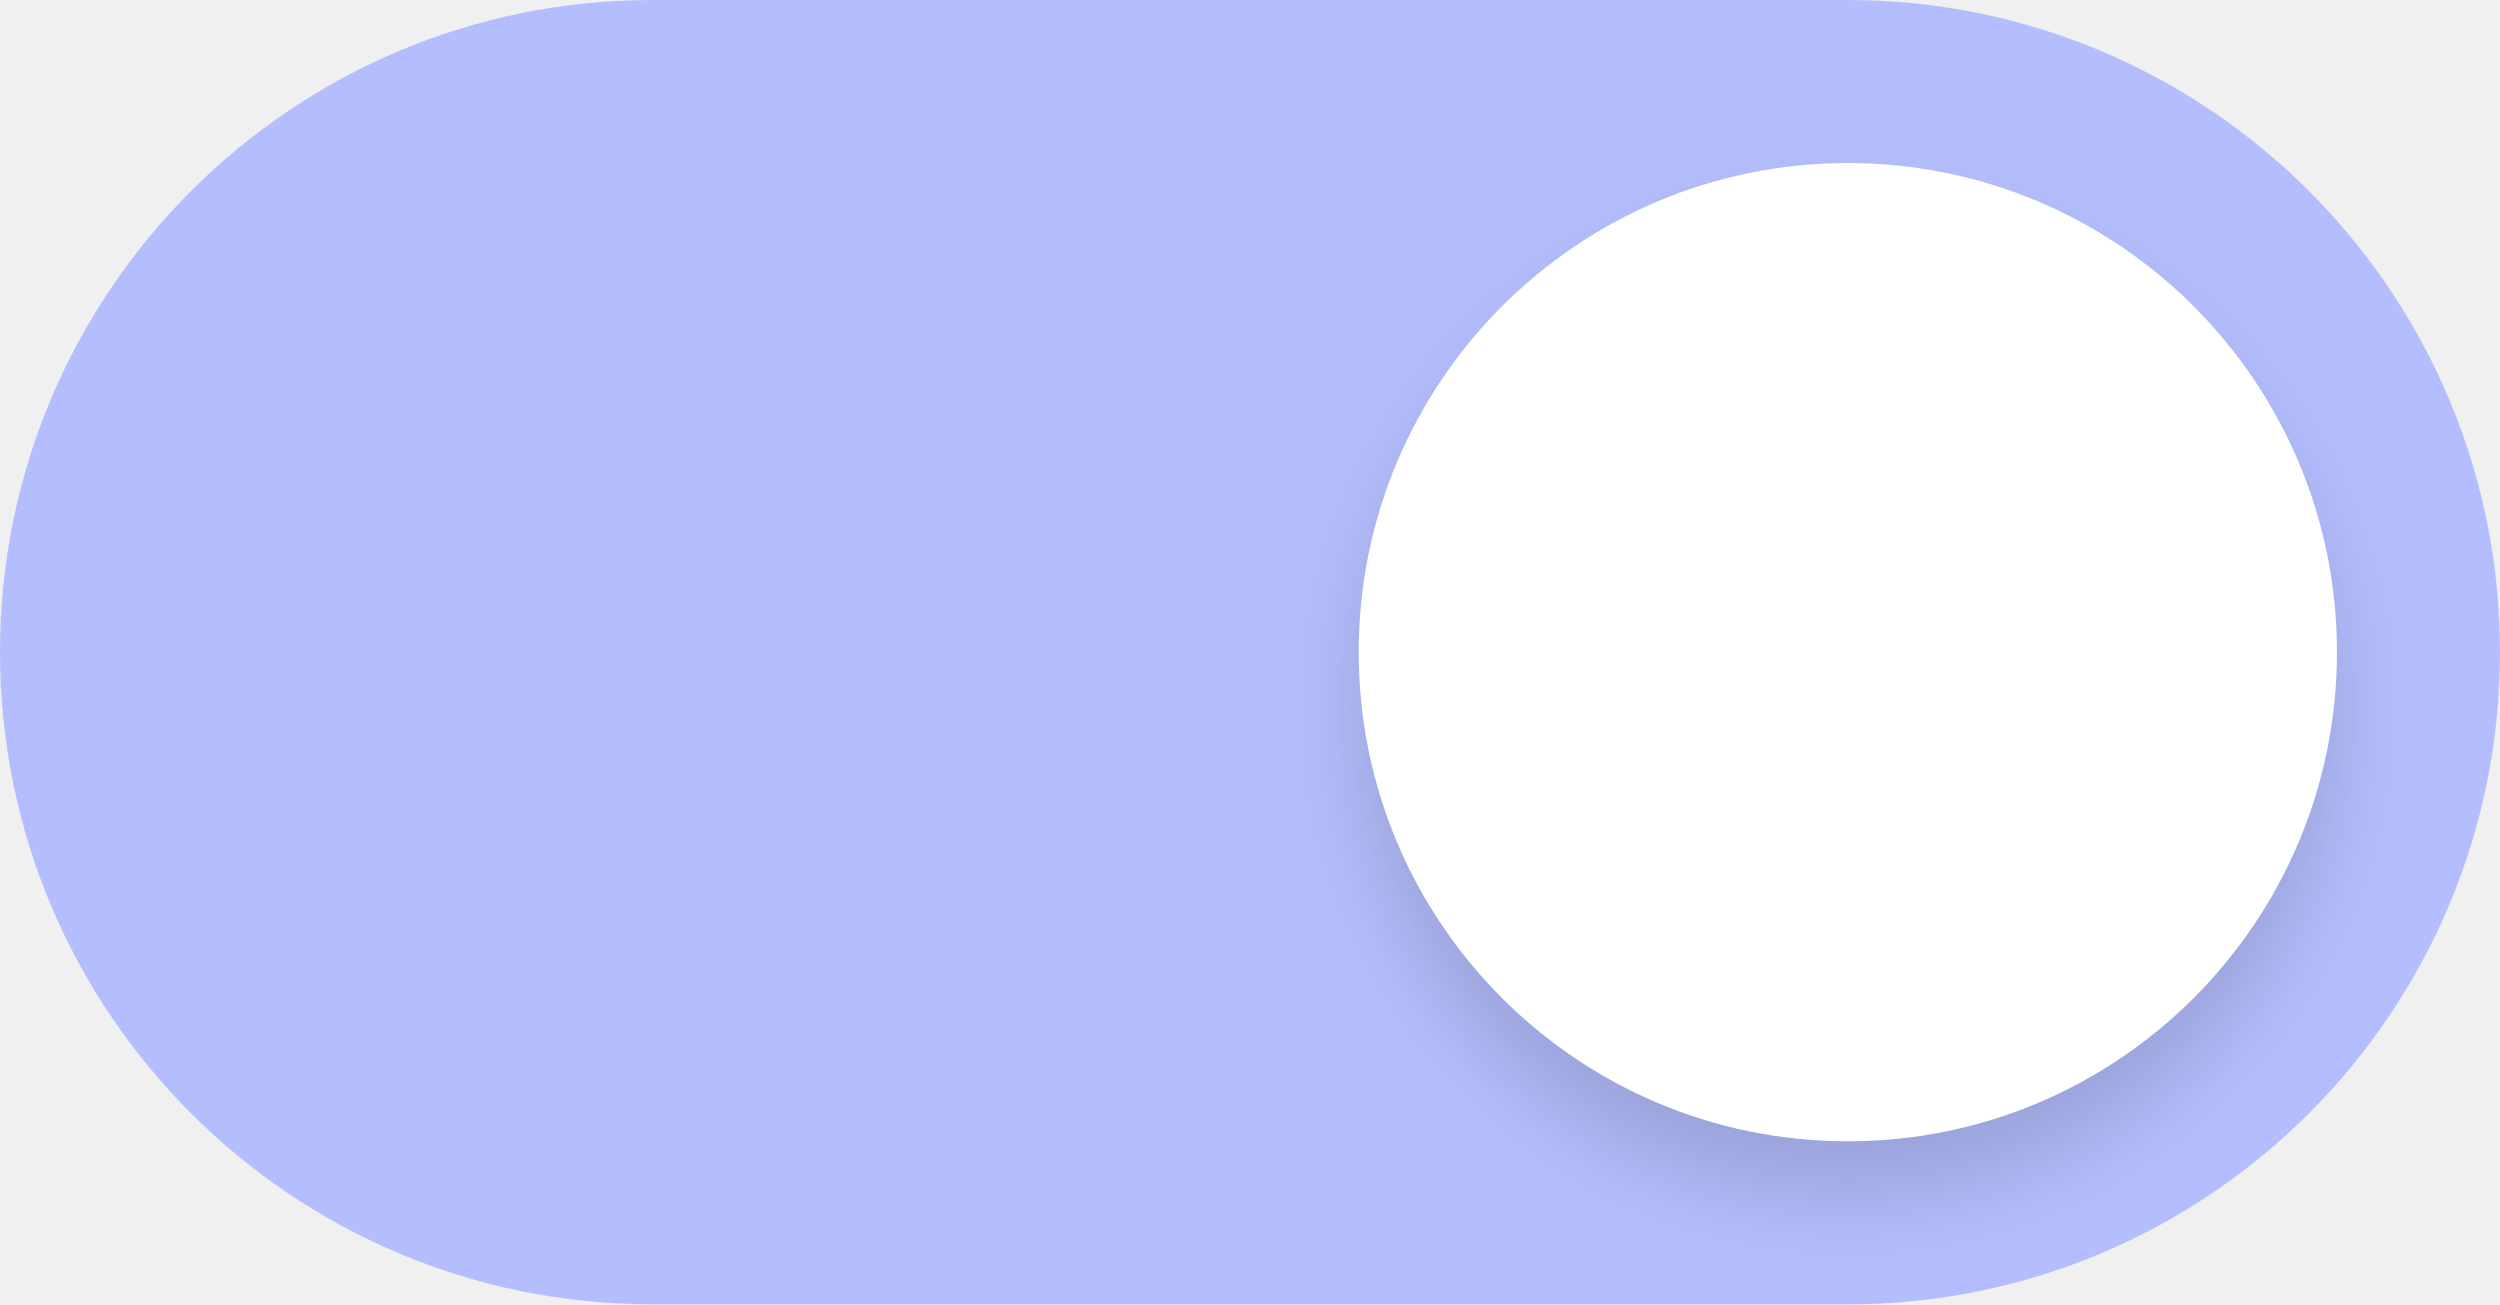
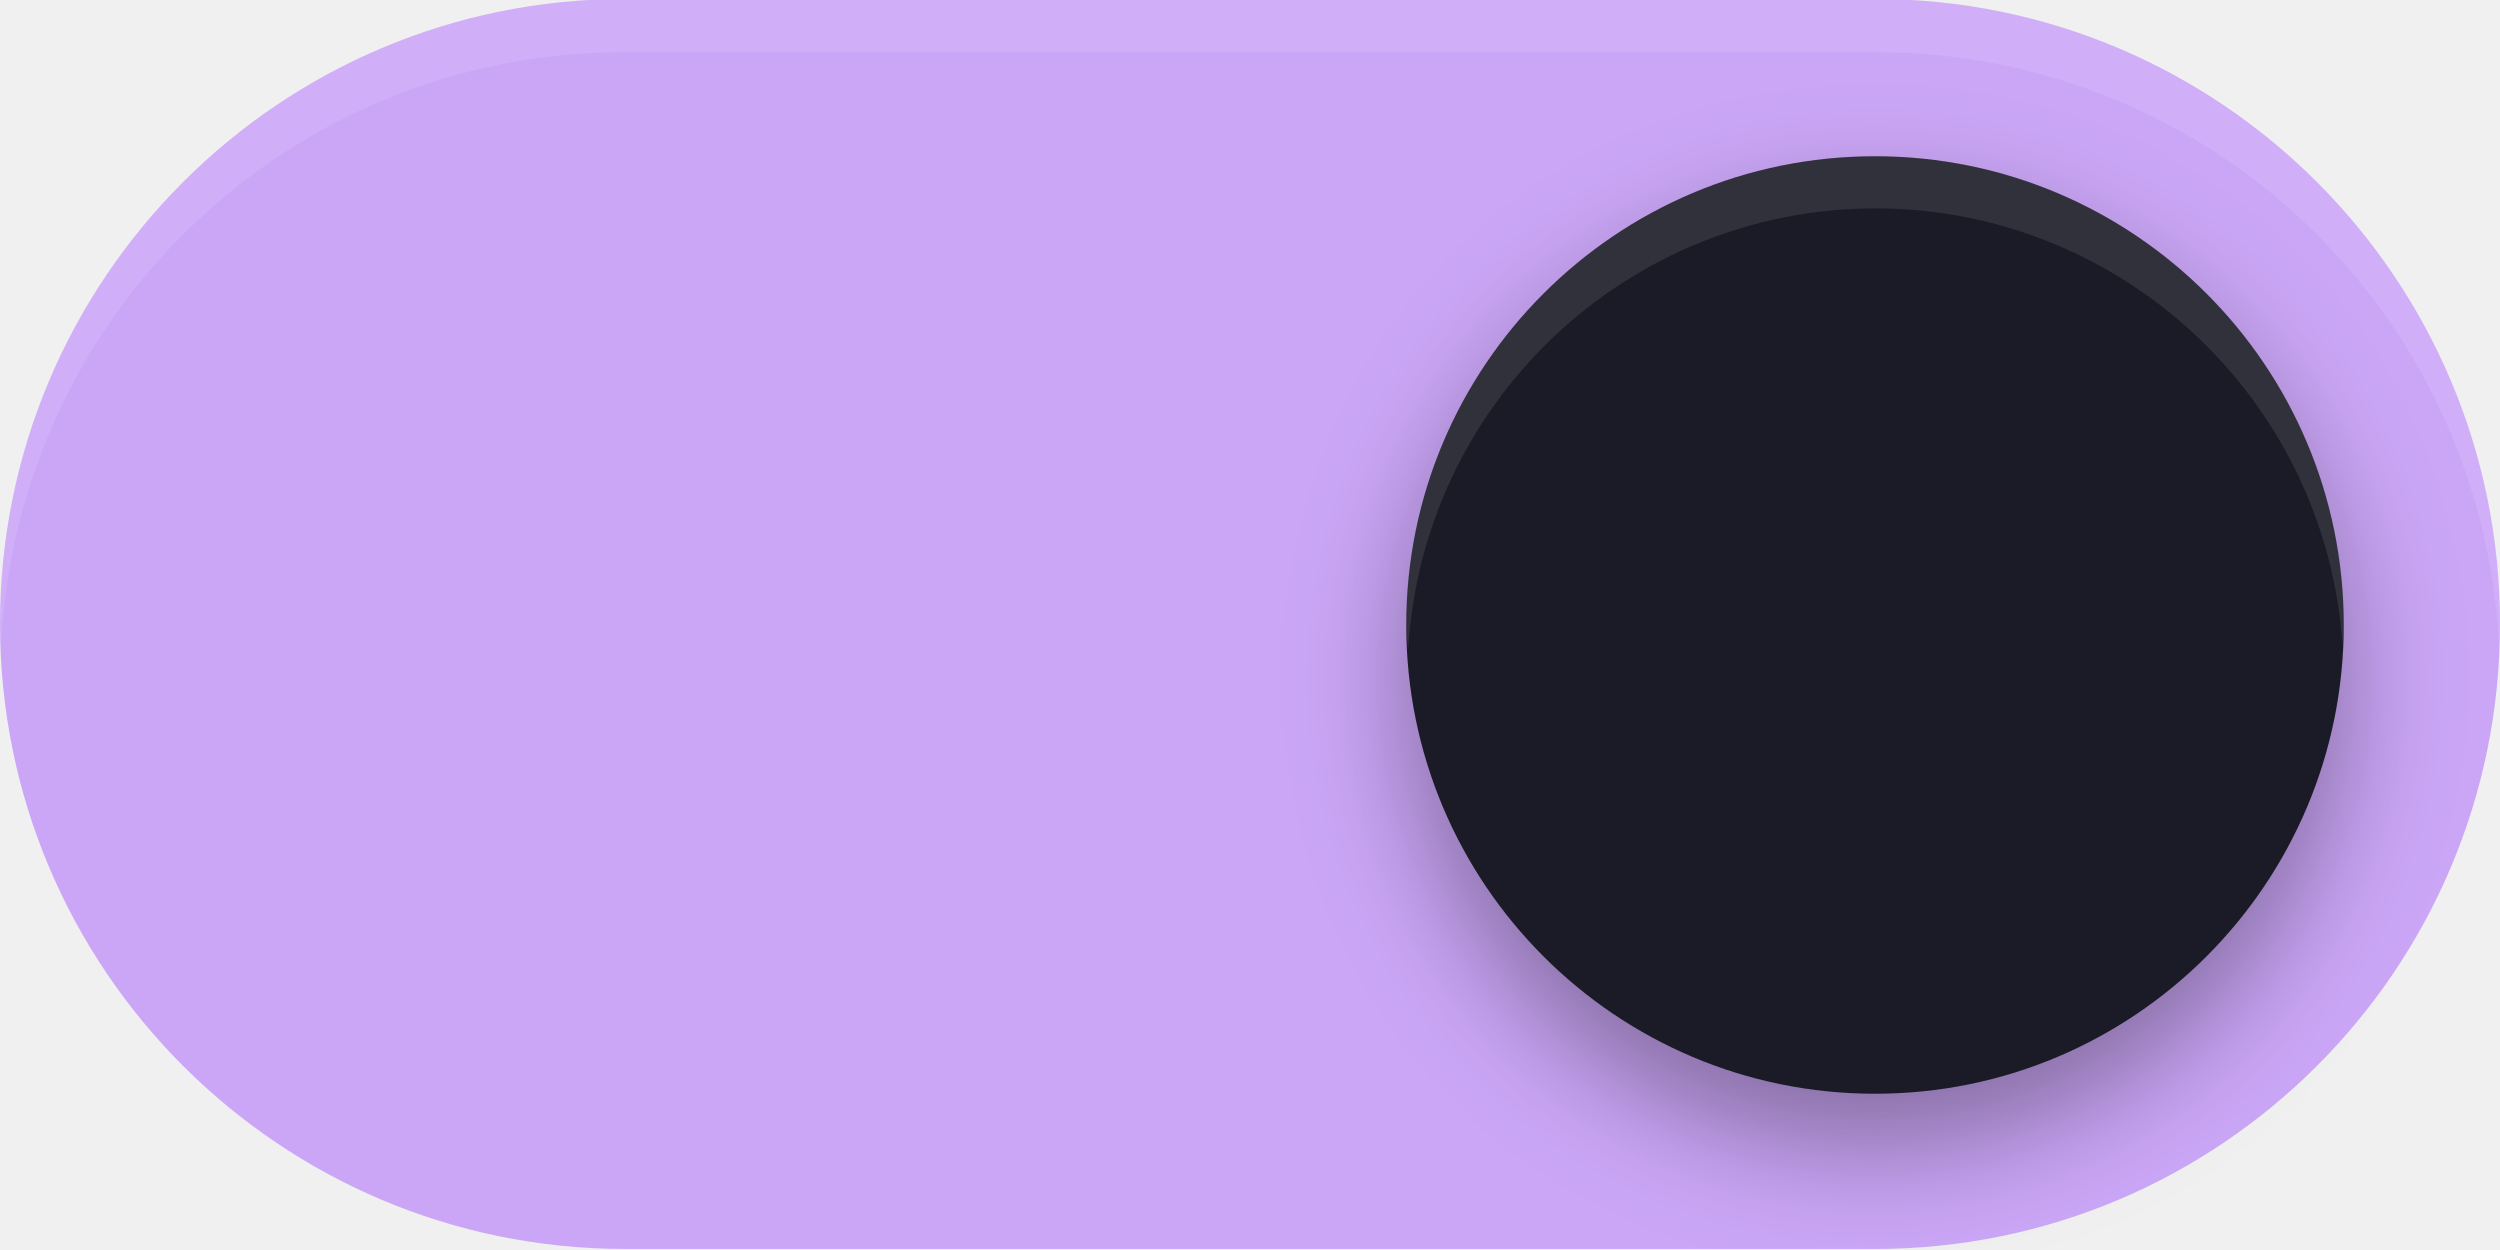
- <svg xmlns="http://www.w3.org/2000/svg" width="46" height="24" version="1.1">
-   <defs>
-     <filter id="filter898" x="-.108" y="-.108" width="1.216" height="1.216" color-interpolation-filters="sRGB">
-       <feGaussianBlur stdDeviation="0.81" />
+ <svg xmlns="http://www.w3.org/2000/svg" width="48" height="24" version="1.1" id="svg939">
+   <defs id="defs943">
+     <filter style="color-interpolation-filters:sRGB" id="filter863" x="-0.147" y="-0.147" width="1.294" height="1.294">
+       <feGaussianBlur stdDeviation="1.103" id="feGaussianBlur865" />
    </filter>
  </defs>
-   <rect width="46" height="24" rx="12" ry="12" fill="#b4befe" />
-   <circle cx="34" cy="13" r="9" fill="#000000" filter="url(#filter898)" opacity=".15" stroke-width="0" style="paint-order:stroke fill markers" />
-   <circle cx="34" cy="12" r="9" fill="#ffffff" stroke-width="0" style="paint-order:stroke fill markers" />
+   <rect transform="scale(-1,1)" x="-48" y="-0.02" width="48" height="24" rx="12" ry="12" fill="#AB47BC" stroke-width="0" style="paint-order:stroke fill markers;fill:#cba6f7;fill-opacity:1" id="rect2" />
+   <circle cx="36" cy="13" r="9" fill="#ffffff" stroke-width="0" style="opacity:0.35;fill:#000000;paint-order:stroke fill markers;filter:url(#filter863)" id="circle307" />
+   <circle cx="36" cy="12" r="9" fill="#ffffff" stroke-width="0" style="paint-order:stroke fill markers;fill:#1a1b26;fill-opacity:1" id="circle4" />
+   <path id="rect876" style="opacity:0.1;fill:#ffffff;paint-order:stroke fill markers" d="m 12,-0.02 c -6.648,0 -12,5.352 -12,12 0,0.171 0.007,0.34 0.014,0.51 C 0.279,6.081 5.523,1 12,1 H 36 C 42.477,1 47.721,6.081 47.986,12.49 47.993,12.321 48,12.152 48,11.98 48,5.332 42.648,-0.02 36,-0.02 Z" />
+   <path id="circle1665" style="paint-order:stroke fill markers;fill:#ffffff;fill-opacity:1;opacity:0.1" d="M 36 3 A 9 9 0 0 0 27 12 A 9 9 0 0 0 27.035 12.5 A 9 9 0 0 1 36 4 A 9 9 0 0 1 44.975 12.359 A 9 9 0 0 0 45 12 A 9 9 0 0 0 36 3 z " />
</svg>
